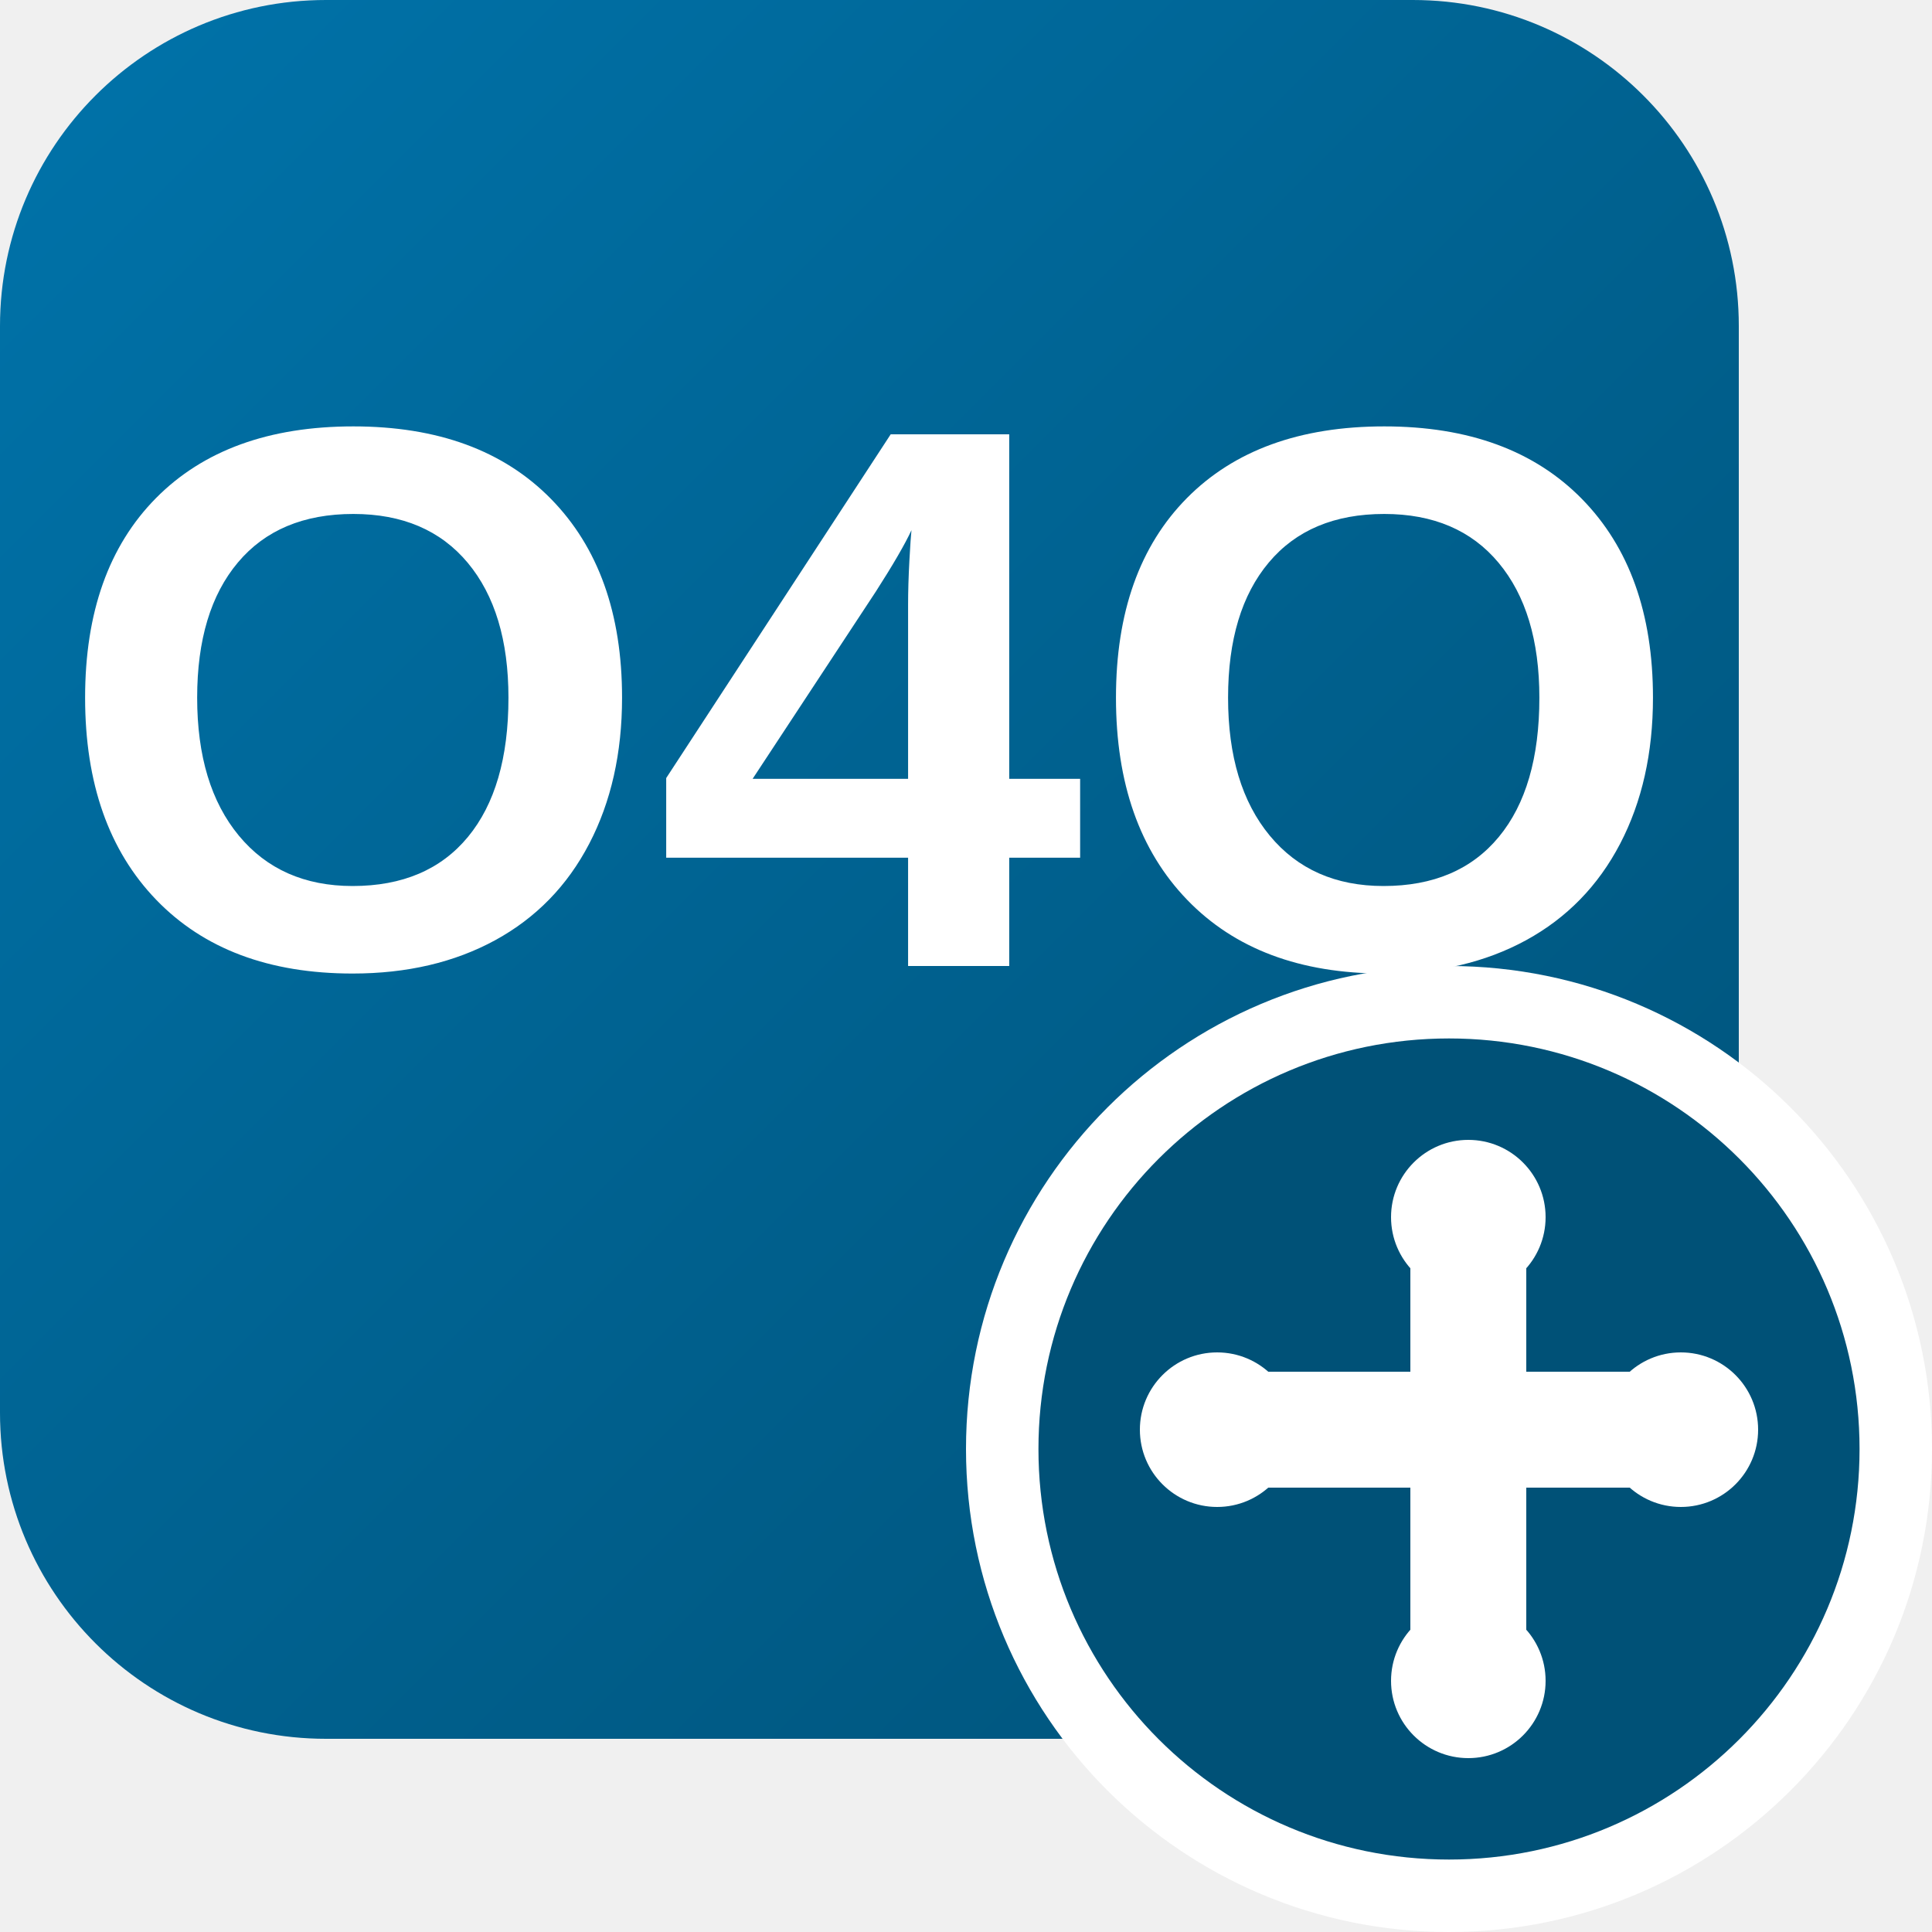
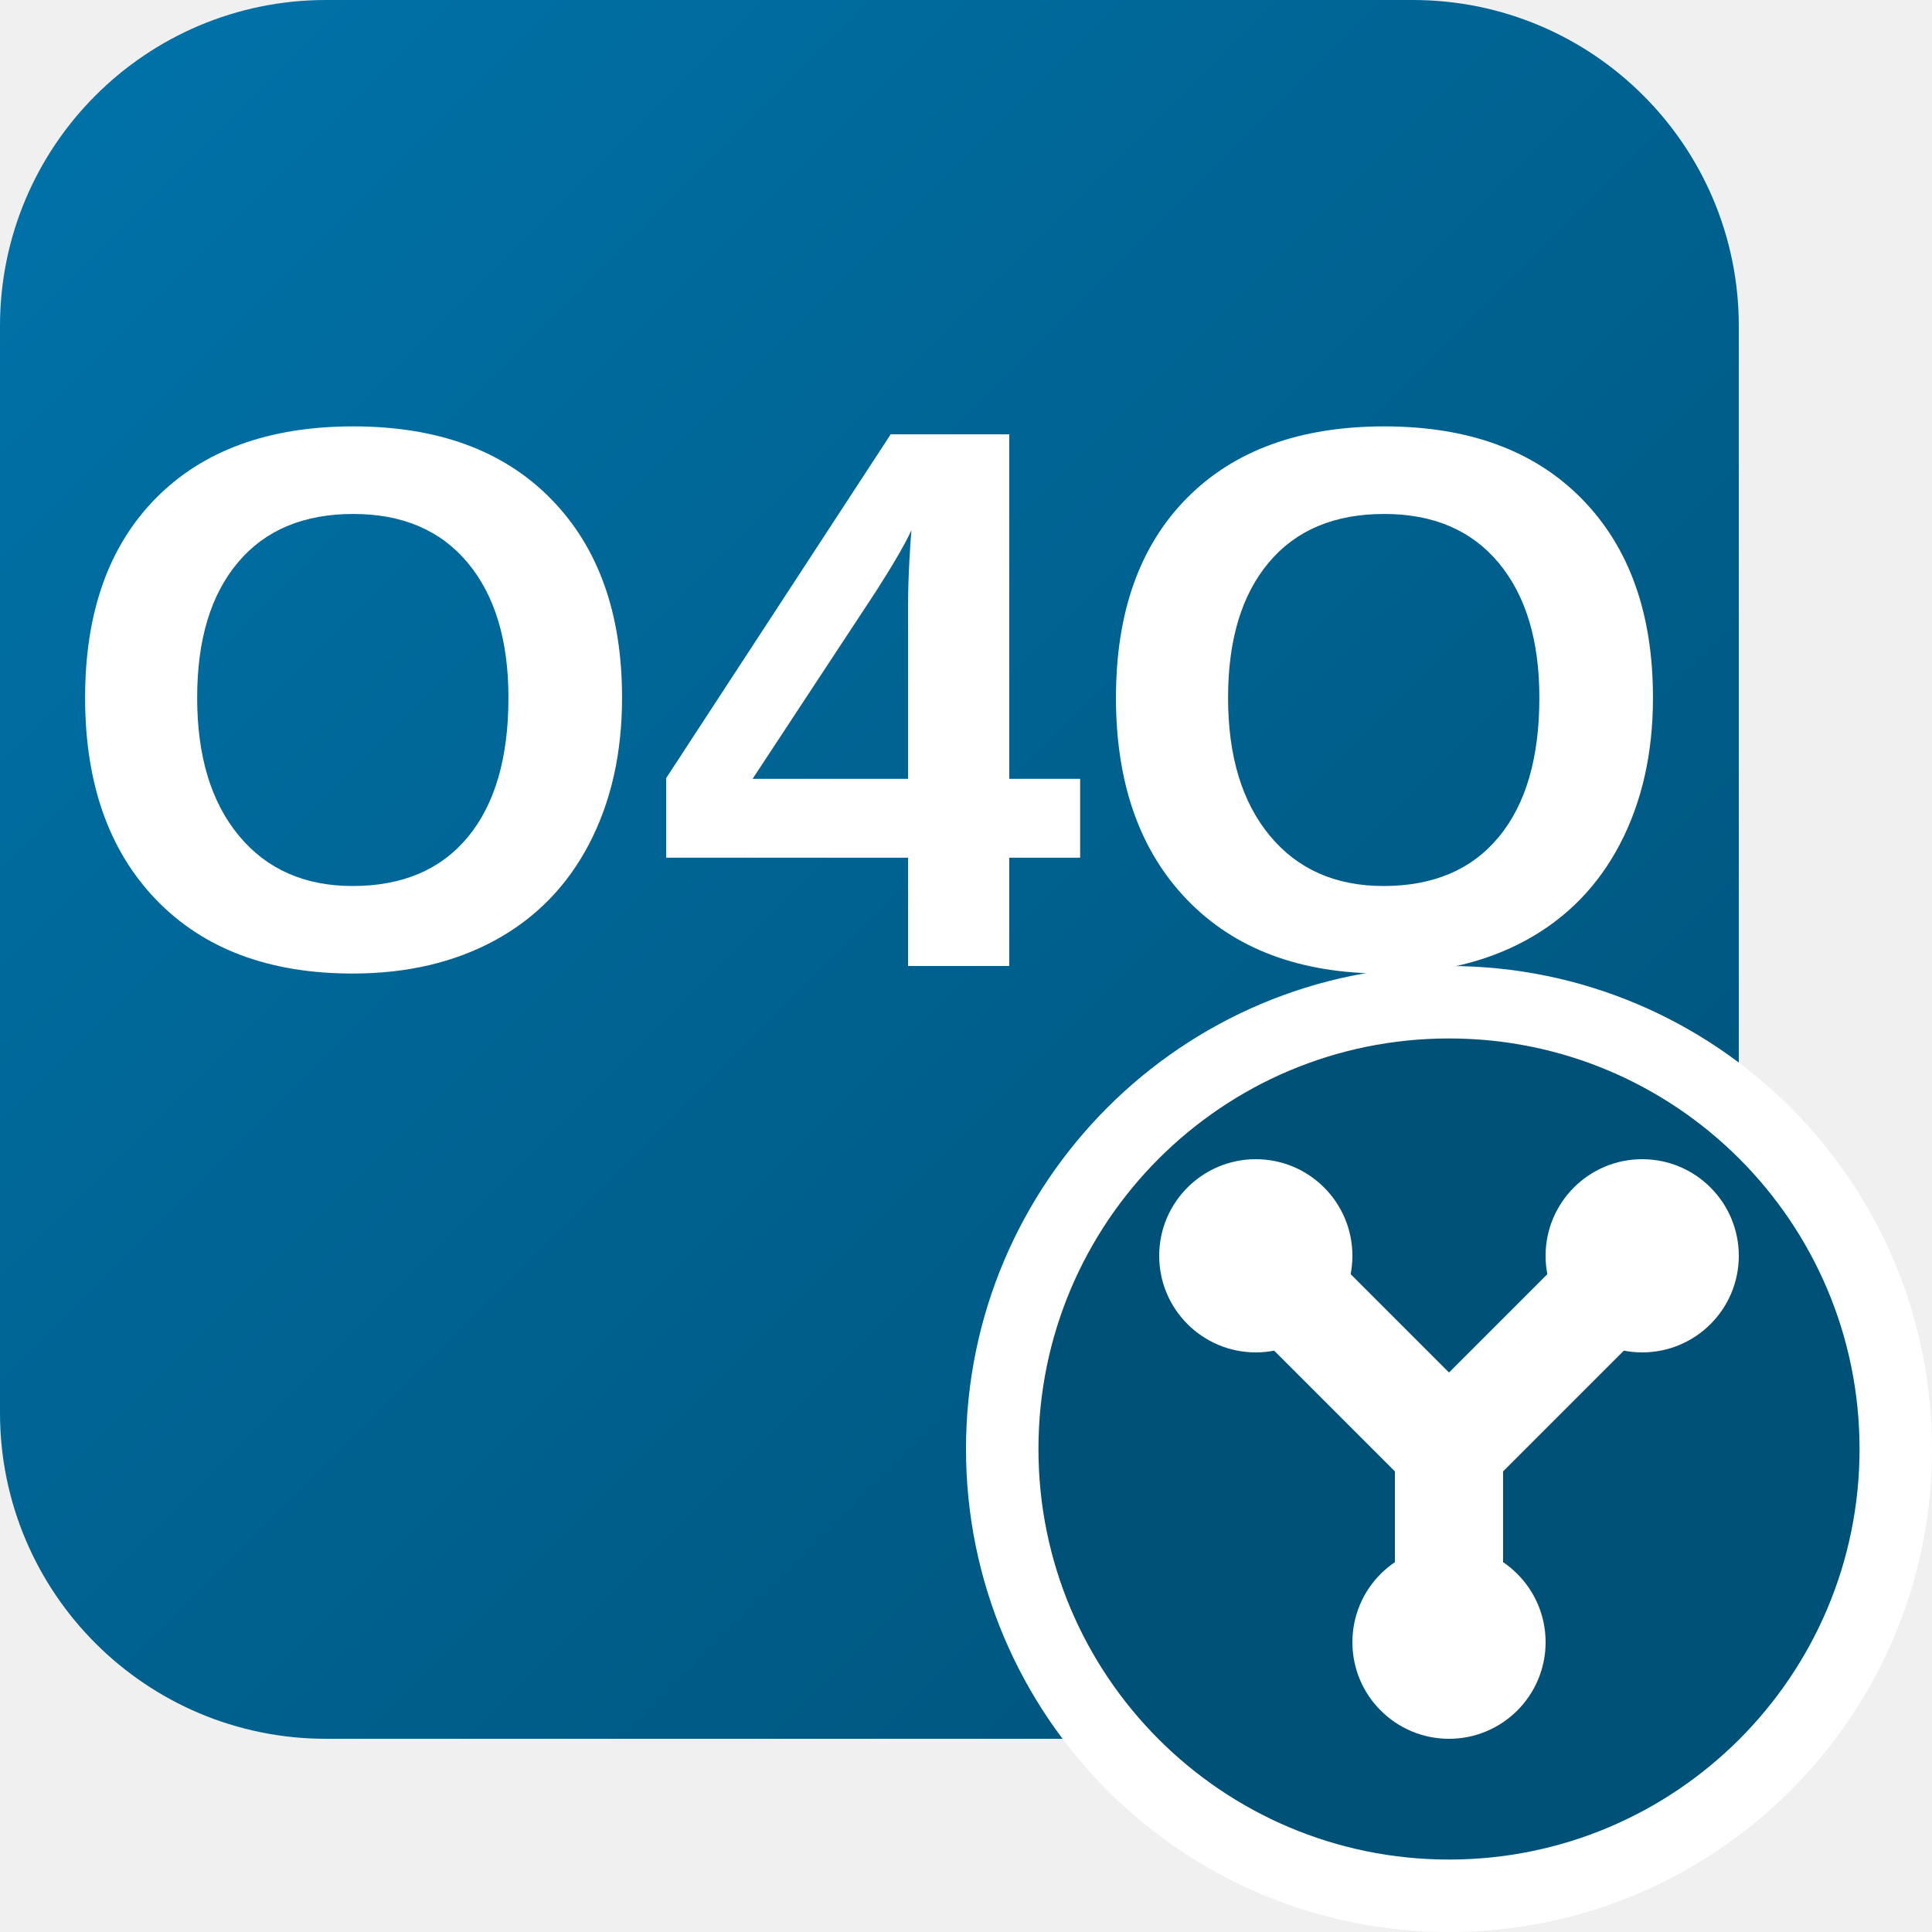
<svg xmlns="http://www.w3.org/2000/svg" viewBox="0 0 40 40">
  <defs>
    <linearGradient id="o4o" x2="1" y2="1">
      <stop stop-color="#0073aa" />
      <stop offset="1" stop-color="#005177" />
    </linearGradient>
  </defs>
  <rect width="36" height="36" rx="6.75" fill="url(#o4o)" />
  <style>.compact{display:none}@media(max-width:20px){.regular{display:none}.compact{display:inline}}</style>
  <g class="regular">
    <path transform="translate(2 -2)" fill="#fff" d="M10.879 16.445Q10.879 18.164 10.199 19.469Q9.52 20.773 8.254 21.465Q6.988 22.156 5.301 22.156Q2.707 22.156 1.234 20.629Q-0.238 19.102 -0.238 16.445Q-0.238 13.797 1.23 12.312Q2.699 10.828 5.316 10.828Q7.934 10.828 9.406 12.328Q10.879 13.828 10.879 16.445ZM8.527 16.445Q8.527 14.664 7.684 13.652Q6.84 12.641 5.316 12.641Q3.77 12.641 2.926 13.645Q2.082 14.648 2.082 16.445Q2.082 18.258 2.945 19.301Q3.809 20.344 5.301 20.344Q6.848 20.344 7.688 19.328Q8.527 18.312 8.527 16.445Z M18.895 19.758V22.0H16.801V19.758H11.793V18.109L16.441 10.992H18.895V18.125H20.363V19.758ZM16.801 14.523Q16.801 14.102 16.828 13.609Q16.855 13.117 16.871 12.977Q16.668 13.414 16.137 14.242L13.582 18.125H16.801Z M32.223 16.445Q32.223 18.164 31.543 19.469Q30.863 20.773 29.598 21.465Q28.332 22.156 26.645 22.156Q24.051 22.156 22.578 20.629Q21.105 19.102 21.105 16.445Q21.105 13.797 22.574 12.312Q24.043 10.828 26.66 10.828Q29.277 10.828 30.75 12.328Q32.223 13.828 32.223 16.445ZM29.871 16.445Q29.871 14.664 29.027 13.652Q28.184 12.641 26.66 12.641Q25.113 12.641 24.27 13.645Q23.426 14.648 23.426 16.445Q23.426 18.258 24.289 19.301Q25.152 20.344 26.645 20.344Q28.191 20.344 29.031 19.328Q29.871 18.312 29.871 16.445Z" />
    <circle cx="30" cy="30" r="10" fill="#fff" />
    <circle cx="30" cy="30" r="8.5" fill="#005177" />
    <g transform="translate(23.6 23.6) scale(.8)" fill="#fff">
-       <path d="M7 1h3v5h4v3h-4v5H7V9H2V6h5Z" />
-       <circle cx="8.5" cy="2" r="2" />
-       <circle cx="2" cy="7.5" r="2" />
-       <circle cx="14" cy="7.5" r="2" />
-       <circle cx="8.5" cy="14" r="2" />
+       <path d="M8 14V8L3 3m5 5 5-5" fill="none" stroke="#fff" stroke-width="2.8" />
+       <circle cx="3" cy="3" r="2.5" />
+       <circle cx="13" cy="3" r="2.5" />
+       <circle cx="8" cy="13" r="2.5" />
    </g>
  </g>
  <g class="compact">
    <path transform="translate(2 -5.5)" fill="#fff" d="M10.879 16.445Q10.879 18.164 10.199 19.469Q9.52 20.773 8.254 21.465Q6.988 22.156 5.301 22.156Q2.707 22.156 1.234 20.629Q-0.238 19.102 -0.238 16.445Q-0.238 13.797 1.23 12.312Q2.699 10.828 5.316 10.828Q7.934 10.828 9.406 12.328Q10.879 13.828 10.879 16.445ZM8.527 16.445Q8.527 14.664 7.684 13.652Q6.84 12.641 5.316 12.641Q3.77 12.641 2.926 13.645Q2.082 14.648 2.082 16.445Q2.082 18.258 2.945 19.301Q3.809 20.344 5.301 20.344Q6.848 20.344 7.688 19.328Q8.527 18.312 8.527 16.445Z M18.895 19.758V22.0H16.801V19.758H11.793V18.109L16.441 10.992H18.895V18.125H20.363V19.758ZM16.801 14.523Q16.801 14.102 16.828 13.609Q16.855 13.117 16.871 12.977Q16.668 13.414 16.137 14.242L13.582 18.125H16.801Z M32.223 16.445Q32.223 18.164 31.543 19.469Q30.863 20.773 29.598 21.465Q28.332 22.156 26.645 22.156Q24.051 22.156 22.578 20.629Q21.105 19.102 21.105 16.445Q21.105 13.797 22.574 12.312Q24.043 10.828 26.66 10.828Q29.277 10.828 30.75 12.328Q32.223 13.828 32.223 16.445ZM29.871 16.445Q29.871 14.664 29.027 13.652Q28.184 12.641 26.66 12.641Q25.113 12.641 24.27 13.645Q23.426 14.648 23.426 16.445Q23.426 18.258 24.289 19.301Q25.152 20.344 26.645 20.344Q28.191 20.344 29.031 19.328Q29.871 18.312 29.871 16.445Z" />
    <circle cx="29" cy="29" r="11" fill="#fff" />
    <circle cx="29" cy="29" r="9.5" fill="#005177" />
    <g transform="translate(21.8 21.8) scale(.9)" fill="#fff">
-       <path d="M7 1h3v5h4v3h-4v5H7V9H2V6h5Z" />
-       <circle cx="8.5" cy="2" r="2" />
-       <circle cx="2" cy="7.5" r="2" />
-       <circle cx="14" cy="7.5" r="2" />
-       <circle cx="8.5" cy="14" r="2" />
+       <path d="M8 14V8L3 3m5 5 5-5" fill="none" stroke="#fff" stroke-width="2.8" />
+       <circle cx="3" cy="3" r="2.5" />
+       <circle cx="13" cy="3" r="2.5" />
+       <circle cx="8" cy="13" r="2.5" />
    </g>
  </g>
</svg>
